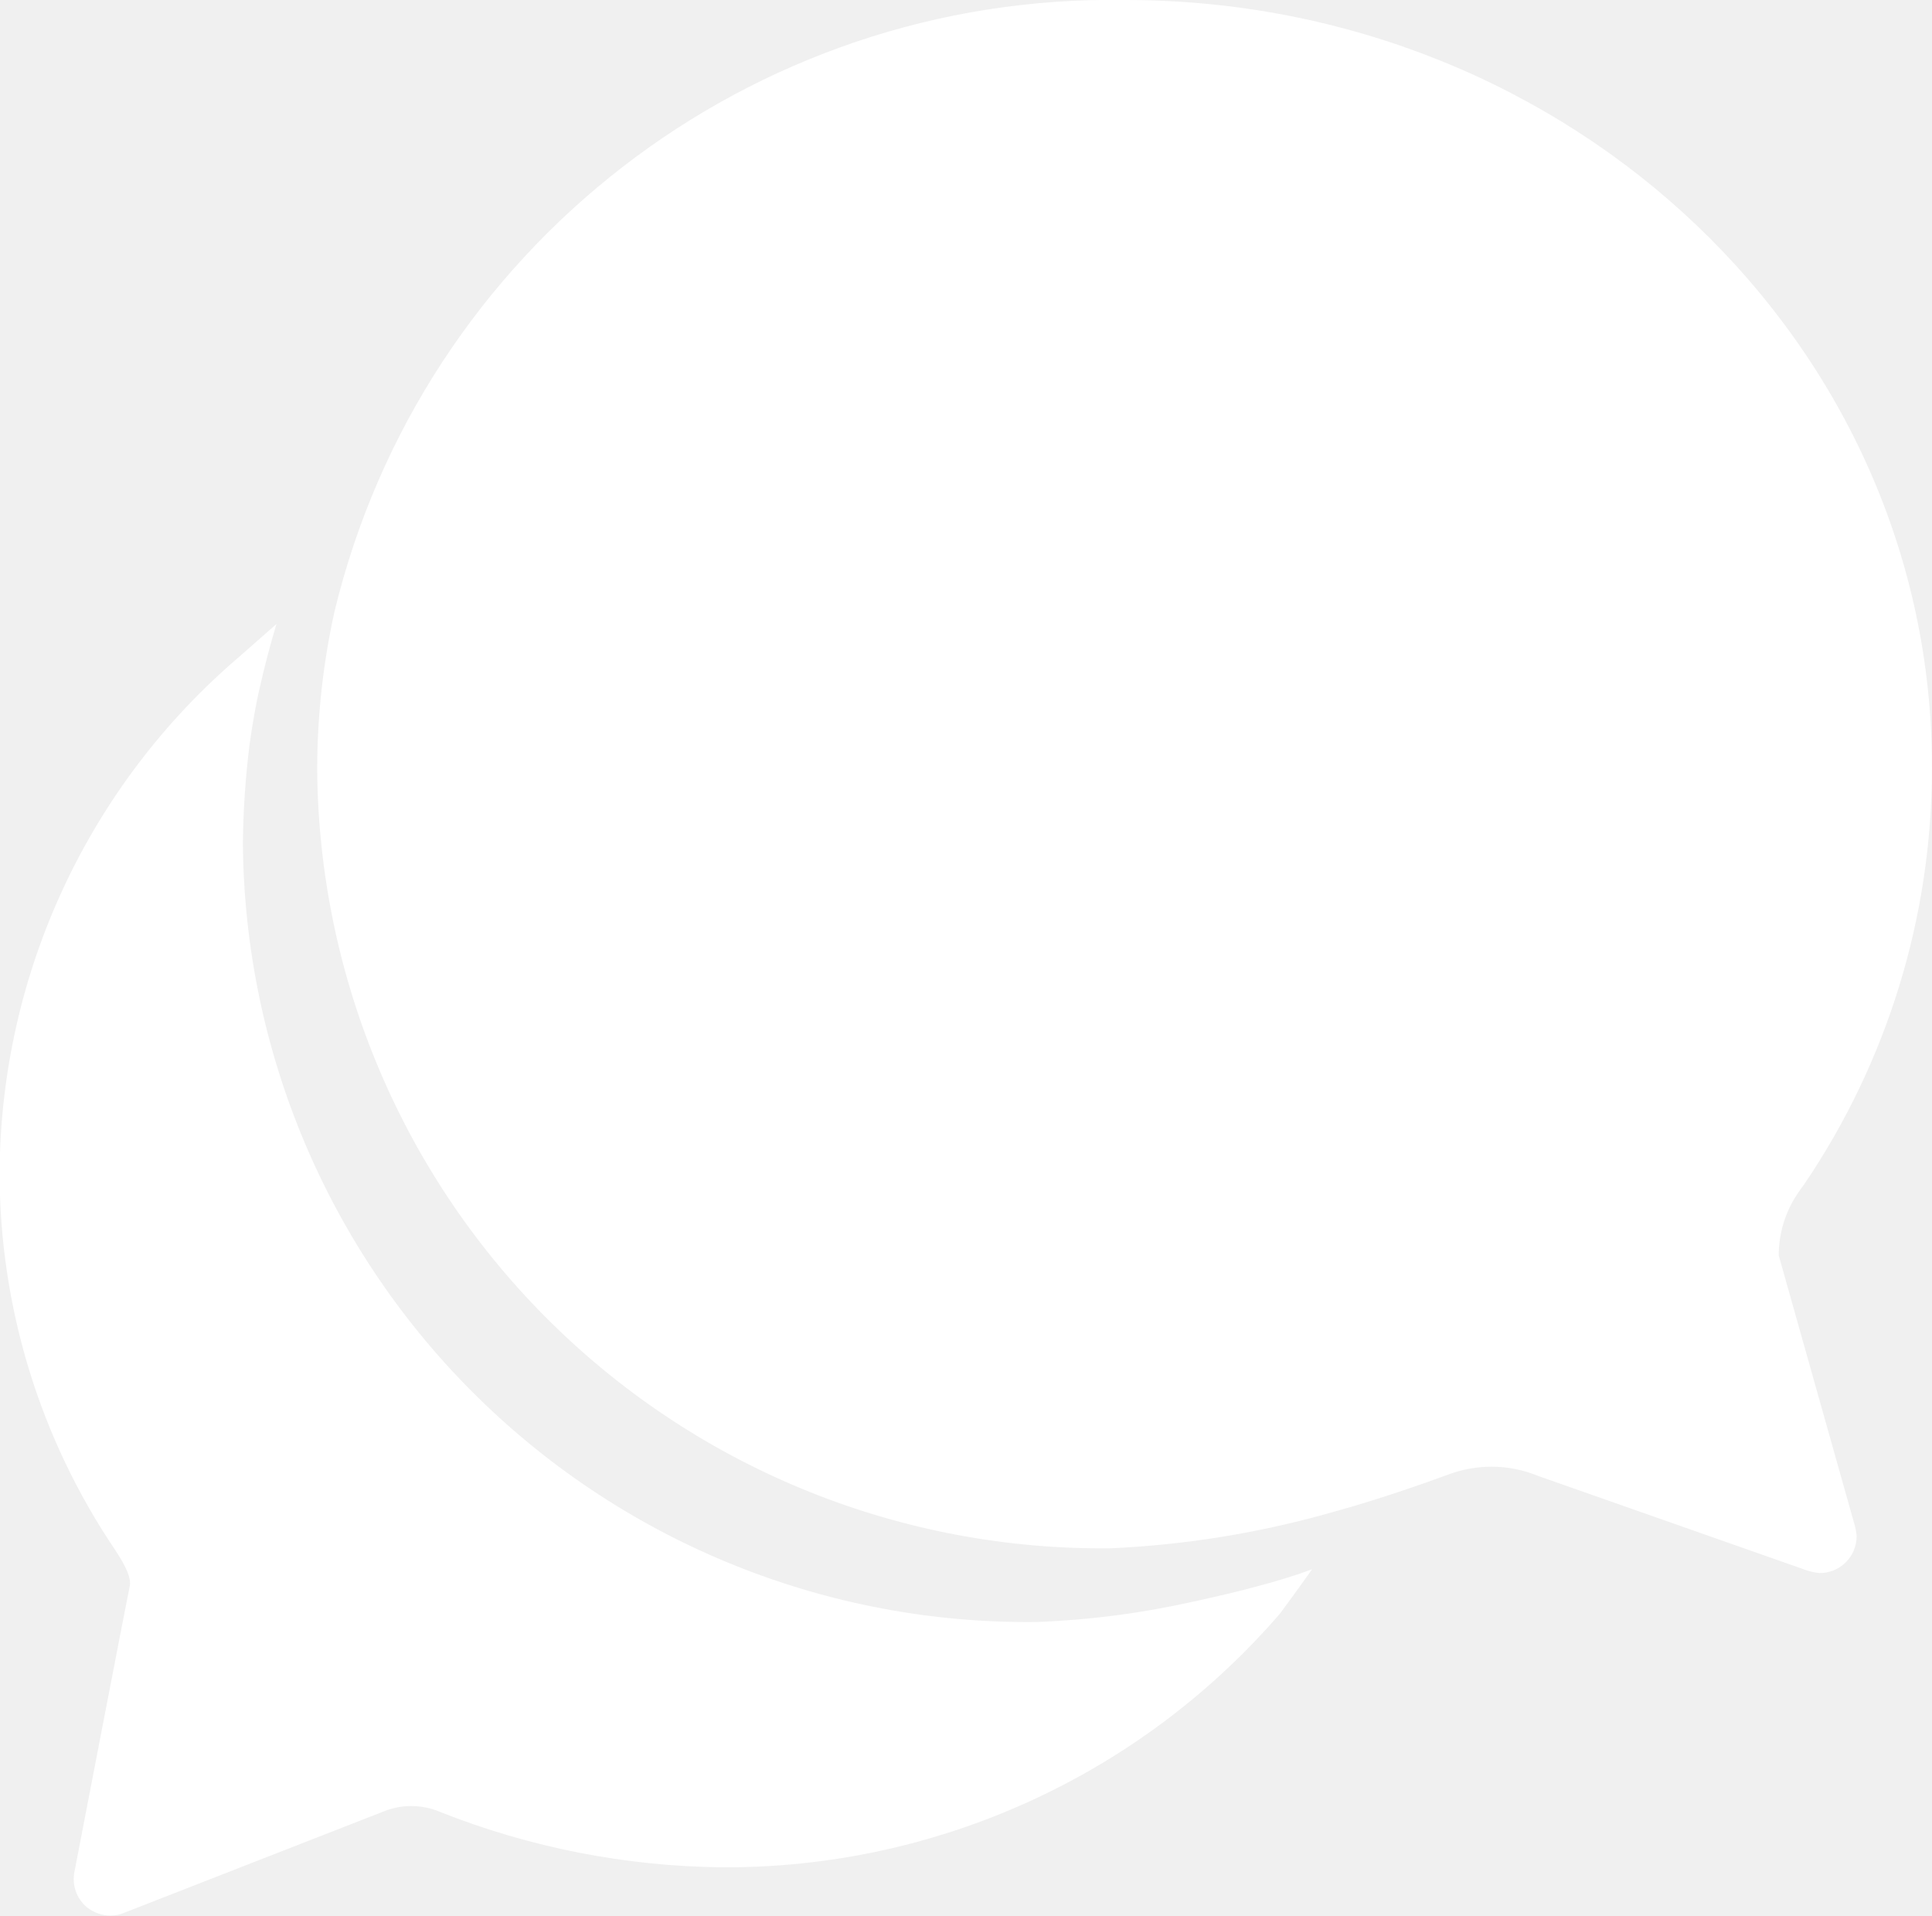
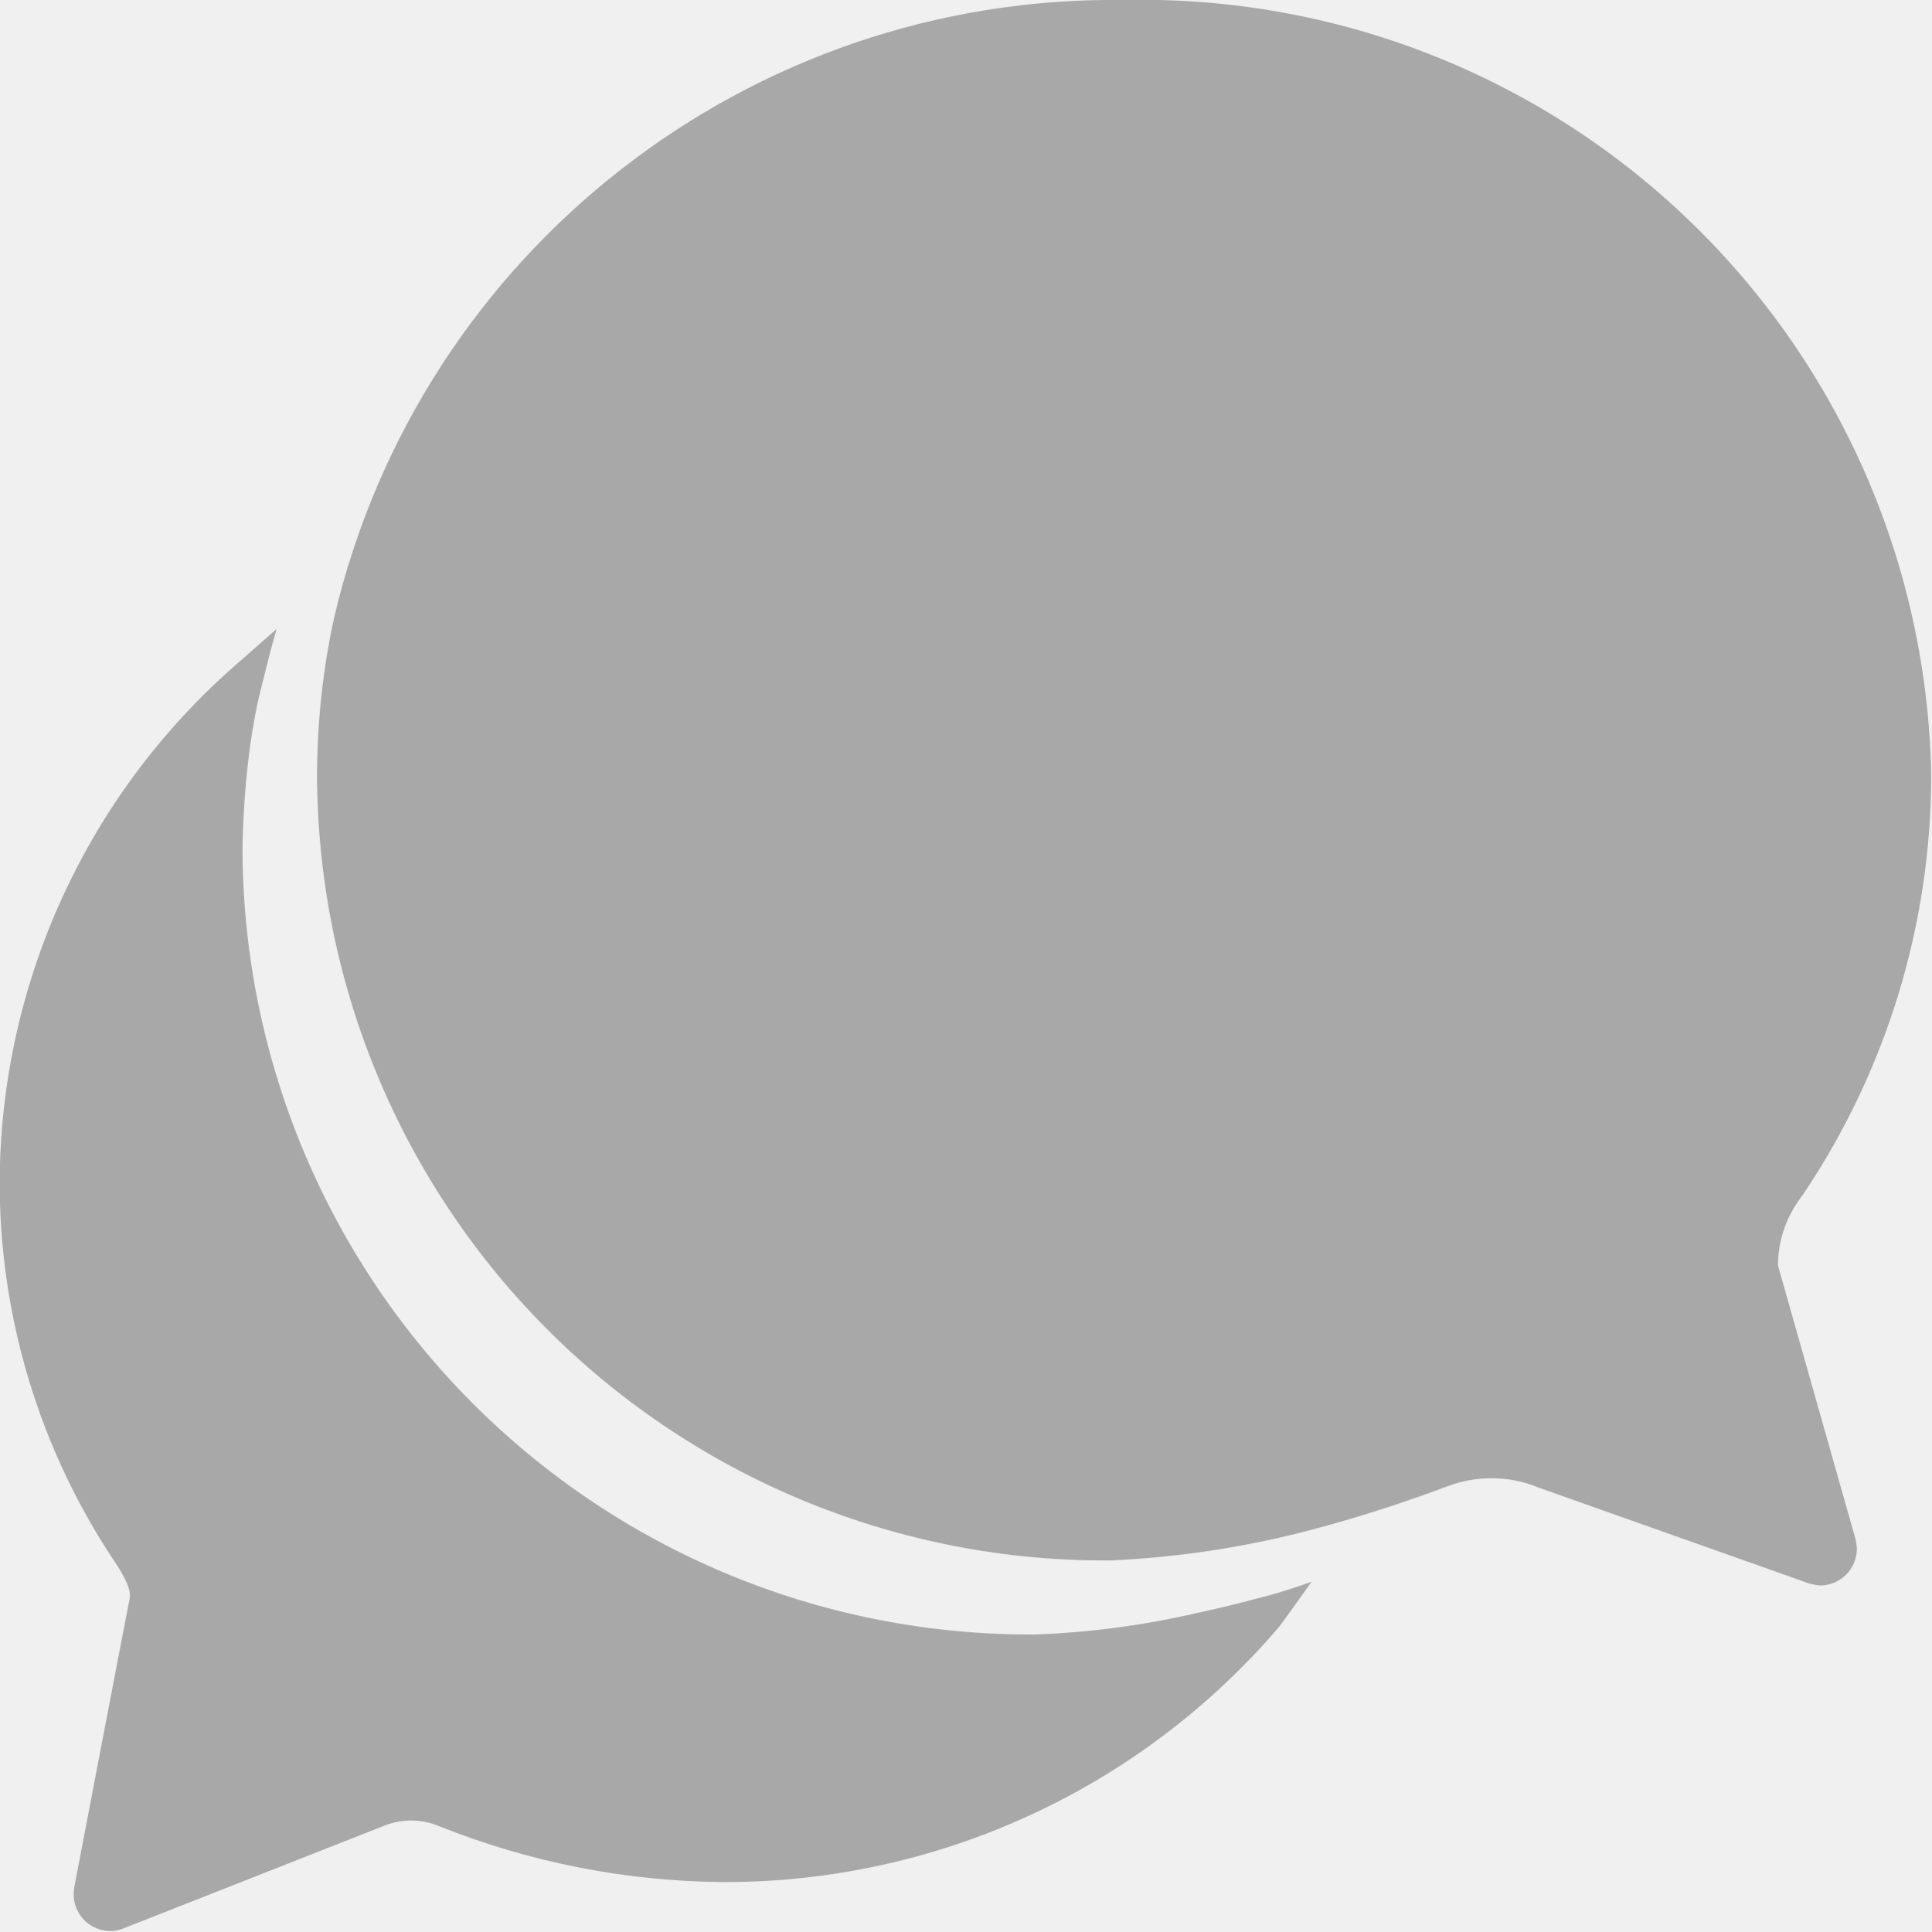
- <svg xmlns="http://www.w3.org/2000/svg" width="29.017" height="28.77" viewBox="0 0 29.017 28.77">
-   <g id="Group_57" data-name="Group 57" transform="translate(-322.199 -760.331)">
-     <g id="Icon_ionic-ios-chatbubbles" data-name="Icon ionic-ios-chatbubbles" transform="translate(318.824 756.956)">
-       <path id="Path_11" data-name="Path 11" d="M30.128,22.228a1.665,1.665,0,0,1,.23-.844,2.329,2.329,0,0,1,.146-.214,11.139,11.139,0,0,0,1.925-6.245c.021-6.377-5.406-11.55-12.116-11.55A12.012,12.012,0,0,0,8.435,12.566a11.023,11.023,0,0,0-.258,2.365A11.783,11.783,0,0,0,20.1,26.626a14.477,14.477,0,0,0,3.292-.533c.788-.214,1.569-.5,1.772-.574a1.858,1.858,0,0,1,.649-.118,1.827,1.827,0,0,1,.7.138l3.955,1.39a.949.949,0,0,0,.272.069.553.553,0,0,0,.558-.553.882.882,0,0,0-.035-.187Z" transform="translate(-0.038)" fill="#fff" />
-       <path id="Path_12" data-name="Path 12" d="M22.243,27.357c-.251.069-.572.145-.921.221a12.978,12.978,0,0,1-2.372.311A11.783,11.783,0,0,1,7.023,16.194a12.966,12.966,0,0,1,.1-1.48c.042-.3.091-.595.16-.885.07-.311.153-.622.244-.927l-.558.491a10.256,10.256,0,0,0-3.6,7.739A10.116,10.116,0,0,0,5.1,26.8c.16.242.251.429.223.553s-.83,4.288-.83,4.288a.552.552,0,0,0,.188.533.571.571,0,0,0,.356.124.5.5,0,0,0,.2-.041l3.913-1.528a1.1,1.1,0,0,1,.4-.076,1.109,1.109,0,0,1,.439.09,11.827,11.827,0,0,0,4.234.83,10.994,10.994,0,0,0,8.377-3.811s.223-.3.481-.664C22.829,27.191,22.536,27.281,22.243,27.357Z" transform="translate(0 -0.156)" fill="#fff" />
-     </g>
+ <svg xmlns="http://www.w3.org/2000/svg" width="17.72" height="17.72" viewBox="0 0 17.72 17.72">
+   <g id="Icon_ionic-ios-chatbubbles" data-name="Icon ionic-ios-chatbubbles" transform="translate(-3.375 -3.375)">
+     <path id="Path_11" data-name="Path 11" d="M21.582,14.987a1.032,1.032,0,0,1,.141-.52,1.435,1.435,0,0,1,.089-.132,6.9,6.9,0,0,0,1.176-3.846,7.246,7.246,0,0,0-7.4-7.114A7.348,7.348,0,0,0,8.335,9.036a6.845,6.845,0,0,0-.158,1.457,7.226,7.226,0,0,0,7.284,7.2,8.772,8.772,0,0,0,2.011-.328c.481-.132.958-.307,1.082-.354a1.126,1.126,0,0,1,.4-.072,1.107,1.107,0,0,1,.43.085l2.415.856a.576.576,0,0,0,.166.043.339.339,0,0,0,.341-.341.547.547,0,0,0-.021-.115Z" transform="translate(-1.893)" fill="#a8a8a8" />
+     <path id="Path_12" data-name="Path 12" d="M14.9,21.8c-.153.043-.349.089-.562.136a7.862,7.862,0,0,1-1.448.192A7.226,7.226,0,0,1,5.6,14.93a8.053,8.053,0,0,1,.064-.912c.026-.183.055-.366.1-.545s.094-.383.149-.571l-.341.3a6.339,6.339,0,0,0-2.2,4.767,6.268,6.268,0,0,0,1.056,3.493c.1.149.153.264.136.341s-.507,2.641-.507,2.641a.342.342,0,0,0,.115.328.347.347,0,0,0,.217.077.306.306,0,0,0,.124-.026l2.39-.941a.666.666,0,0,1,.511.009A7.169,7.169,0,0,0,10,24.4a6.69,6.69,0,0,0,5.116-2.347s.136-.187.294-.409C15.255,21.7,15.076,21.758,14.9,21.8Z" transform="translate(0 -3.756)" fill="#a8a8a8" />
  </g>
</svg>
